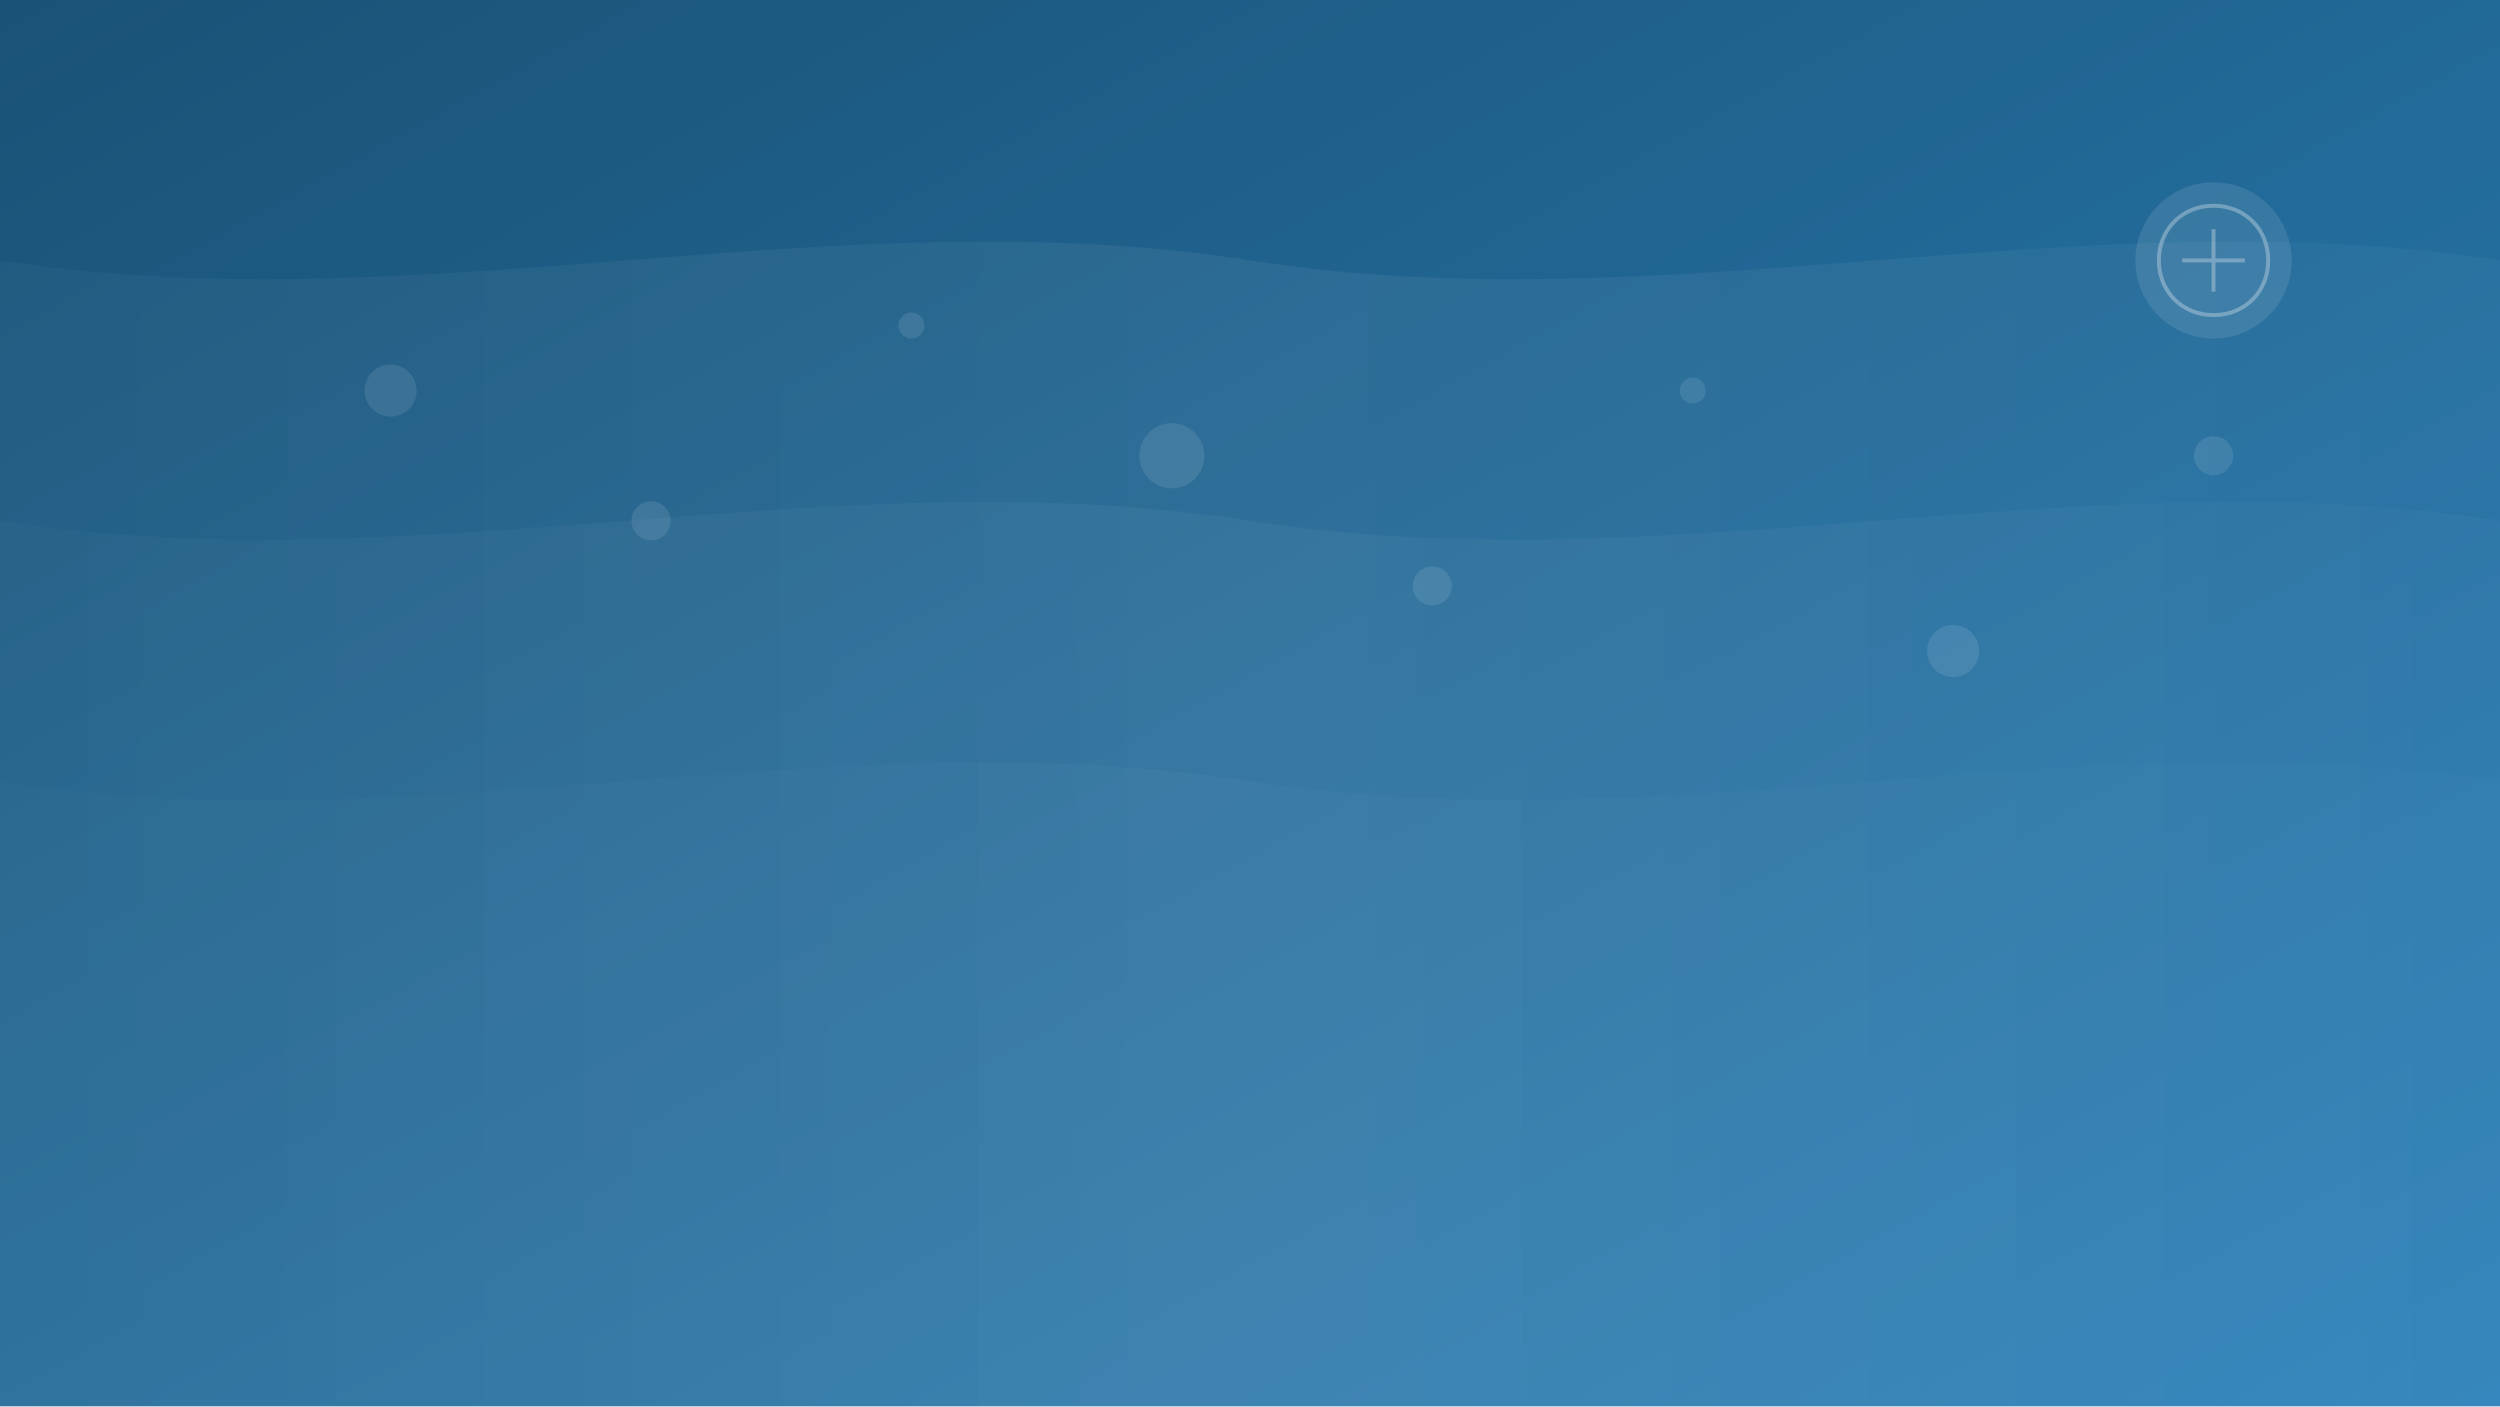
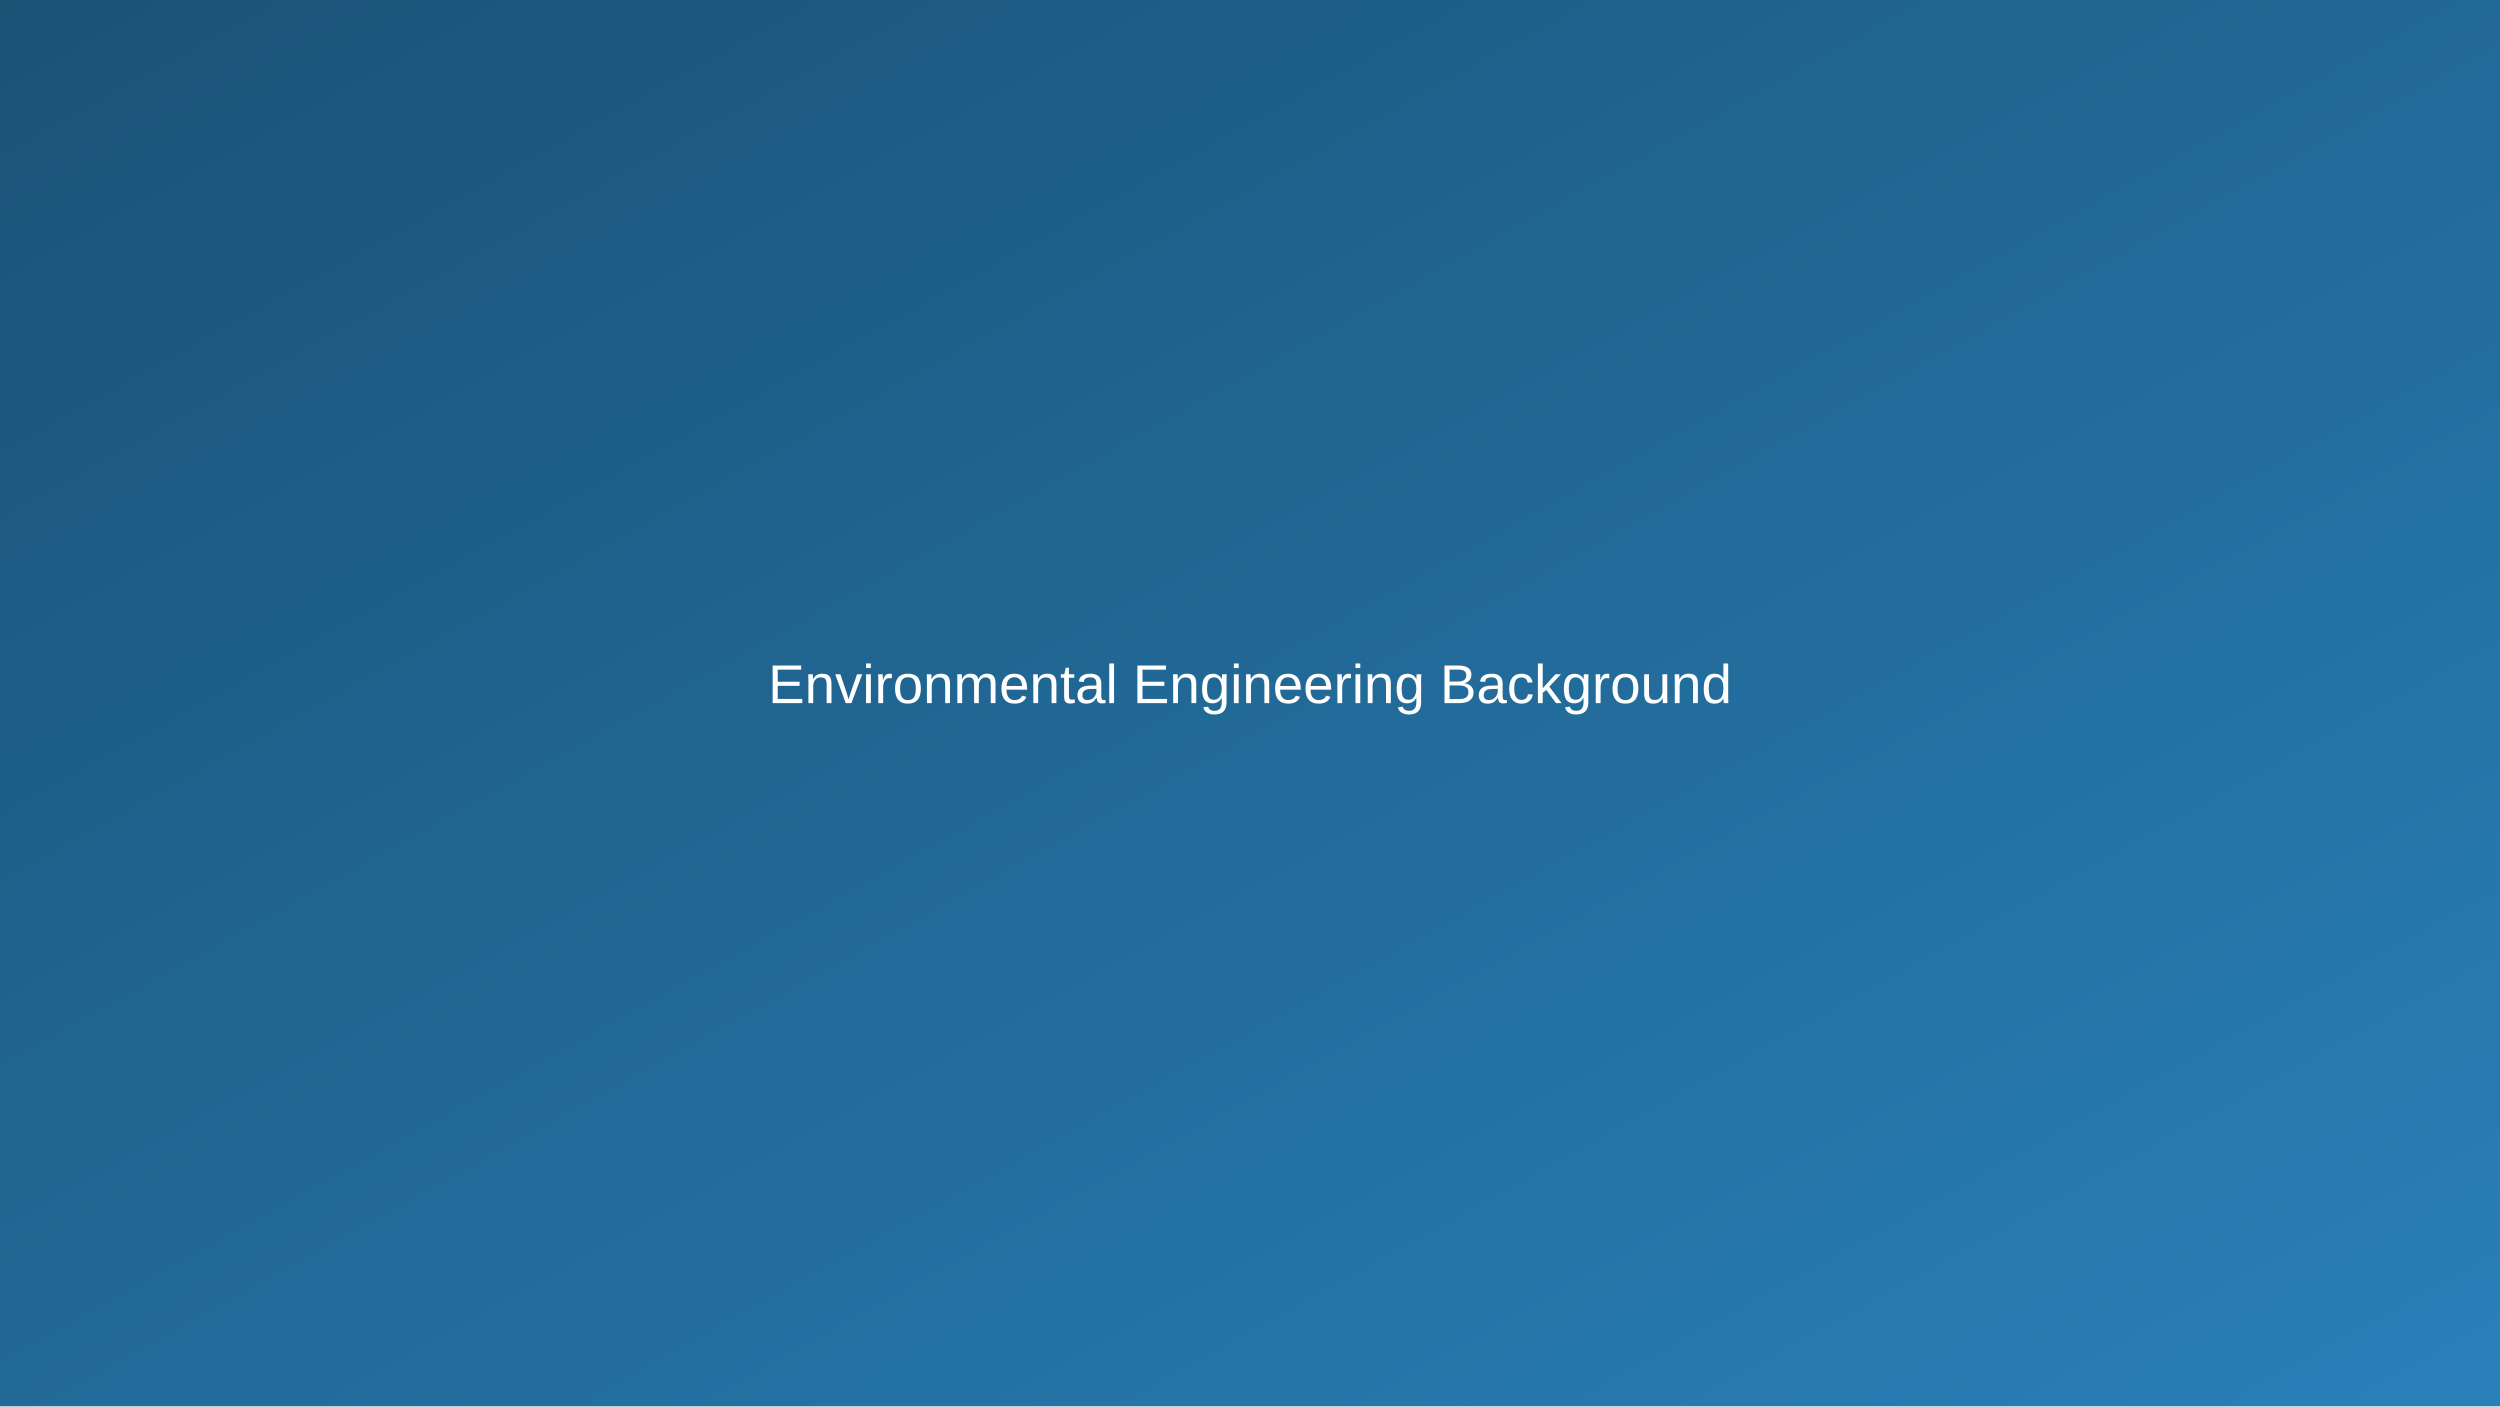
<svg xmlns="http://www.w3.org/2000/svg" width="1920" height="1080">
  <defs>
-     <linearGradient id="hero-gradient" x1="0%" y1="0%" x2="100%" y2="100%">
+     <linearGradient id="grad1" x1="0%" y1="0%" x2="100%" y2="100%">
      <stop offset="0%" style="stop-color:#1a5276;stop-opacity:1" />
      <stop offset="100%" style="stop-color:#2980b9;stop-opacity:1" />
    </linearGradient>
-     <linearGradient id="wave-gradient" x1="0%" y1="0%" x2="100%" y2="0%">
-       <stop offset="0%" style="stop-color:#ffffff;stop-opacity:0.1" />
-       <stop offset="50%" style="stop-color:#ffffff;stop-opacity:0.2" />
-       <stop offset="100%" style="stop-color:#ffffff;stop-opacity:0.1" />
-     </linearGradient>
  </defs>
-   <rect width="1920" height="1080" fill="url(#hero-gradient)" />
-   <path d="M0,200 C320,250 640,150 960,200 C1280,250 1600,150 1920,200 L1920,1080 L0,1080 Z" fill="url(#wave-gradient)" opacity="0.3" />
-   <path d="M0,400 C320,450 640,350 960,400 C1280,450 1600,350 1920,400 L1920,1080 L0,1080 Z" fill="url(#wave-gradient)" opacity="0.2" />
-   <path d="M0,600 C320,650 640,550 960,600 C1280,650 1600,550 1920,600 L1920,1080 L0,1080 Z" fill="url(#wave-gradient)" opacity="0.1" />
-   <circle cx="300" cy="300" r="20" fill="#ffffff" opacity="0.1" />
-   <circle cx="500" cy="400" r="15" fill="#ffffff" opacity="0.1" />
-   <circle cx="700" cy="250" r="10" fill="#ffffff" opacity="0.1" />
-   <circle cx="900" cy="350" r="25" fill="#ffffff" opacity="0.1" />
-   <circle cx="1100" cy="450" r="15" fill="#ffffff" opacity="0.1" />
-   <circle cx="1300" cy="300" r="10" fill="#ffffff" opacity="0.1" />
-   <circle cx="1500" cy="500" r="20" fill="#ffffff" opacity="0.1" />
-   <circle cx="1700" cy="350" r="15" fill="#ffffff" opacity="0.1" />
-   <g transform="translate(1700, 200) scale(0.6)">
-     <circle cx="0" cy="0" r="100" fill="#ffffff" opacity="0.1" />
-     <path d="M0,-70 C-40,-70 -70,-40 -70,0 C-70,40 -40,70 0,70 C40,70 70,40 70,0 C70,-40 40,-70 0,-70 Z" fill="none" stroke="#ffffff" stroke-width="5" opacity="0.3" />
-     <path d="M0,-40 L0,40 M-40,0 L40,0" stroke="#ffffff" stroke-width="5" opacity="0.3" />
-   </g>
+   <rect width="1920" height="1080" fill="url(#grad1)" />
+   <text x="960" y="540" font-family="Arial" font-size="42" text-anchor="middle" fill="white">Environmental Engineering Background</text>
</svg>
